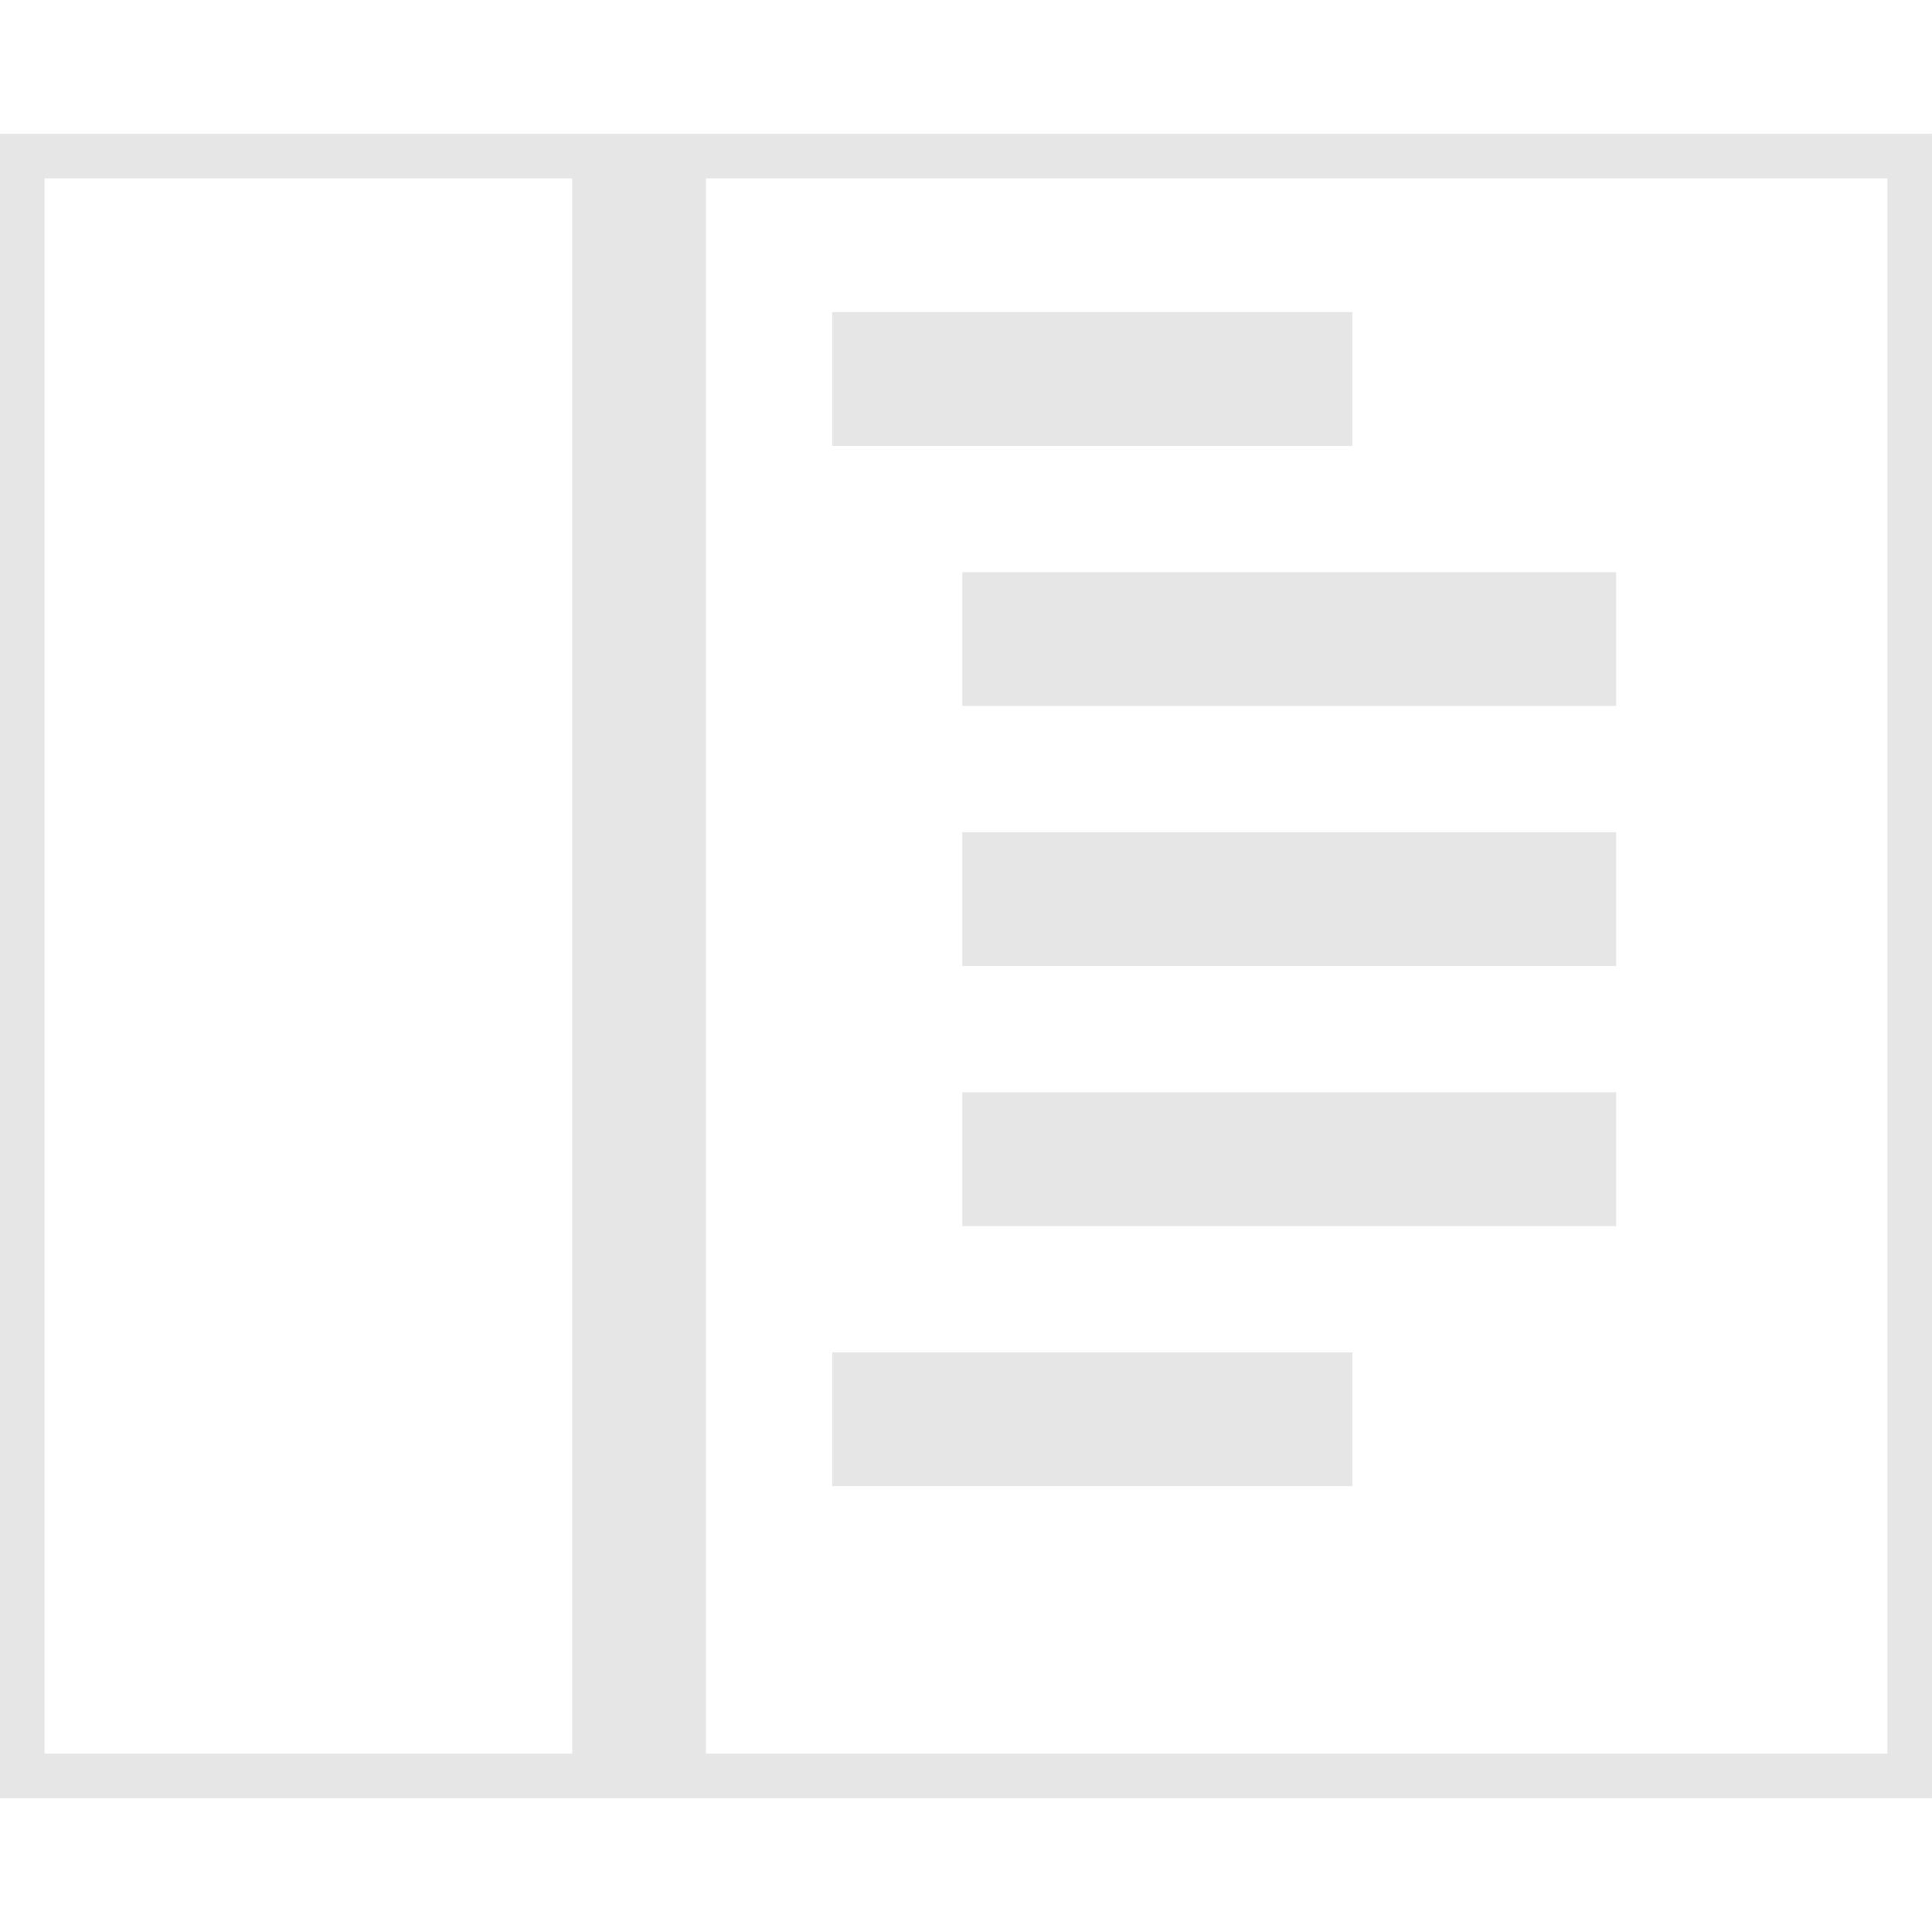
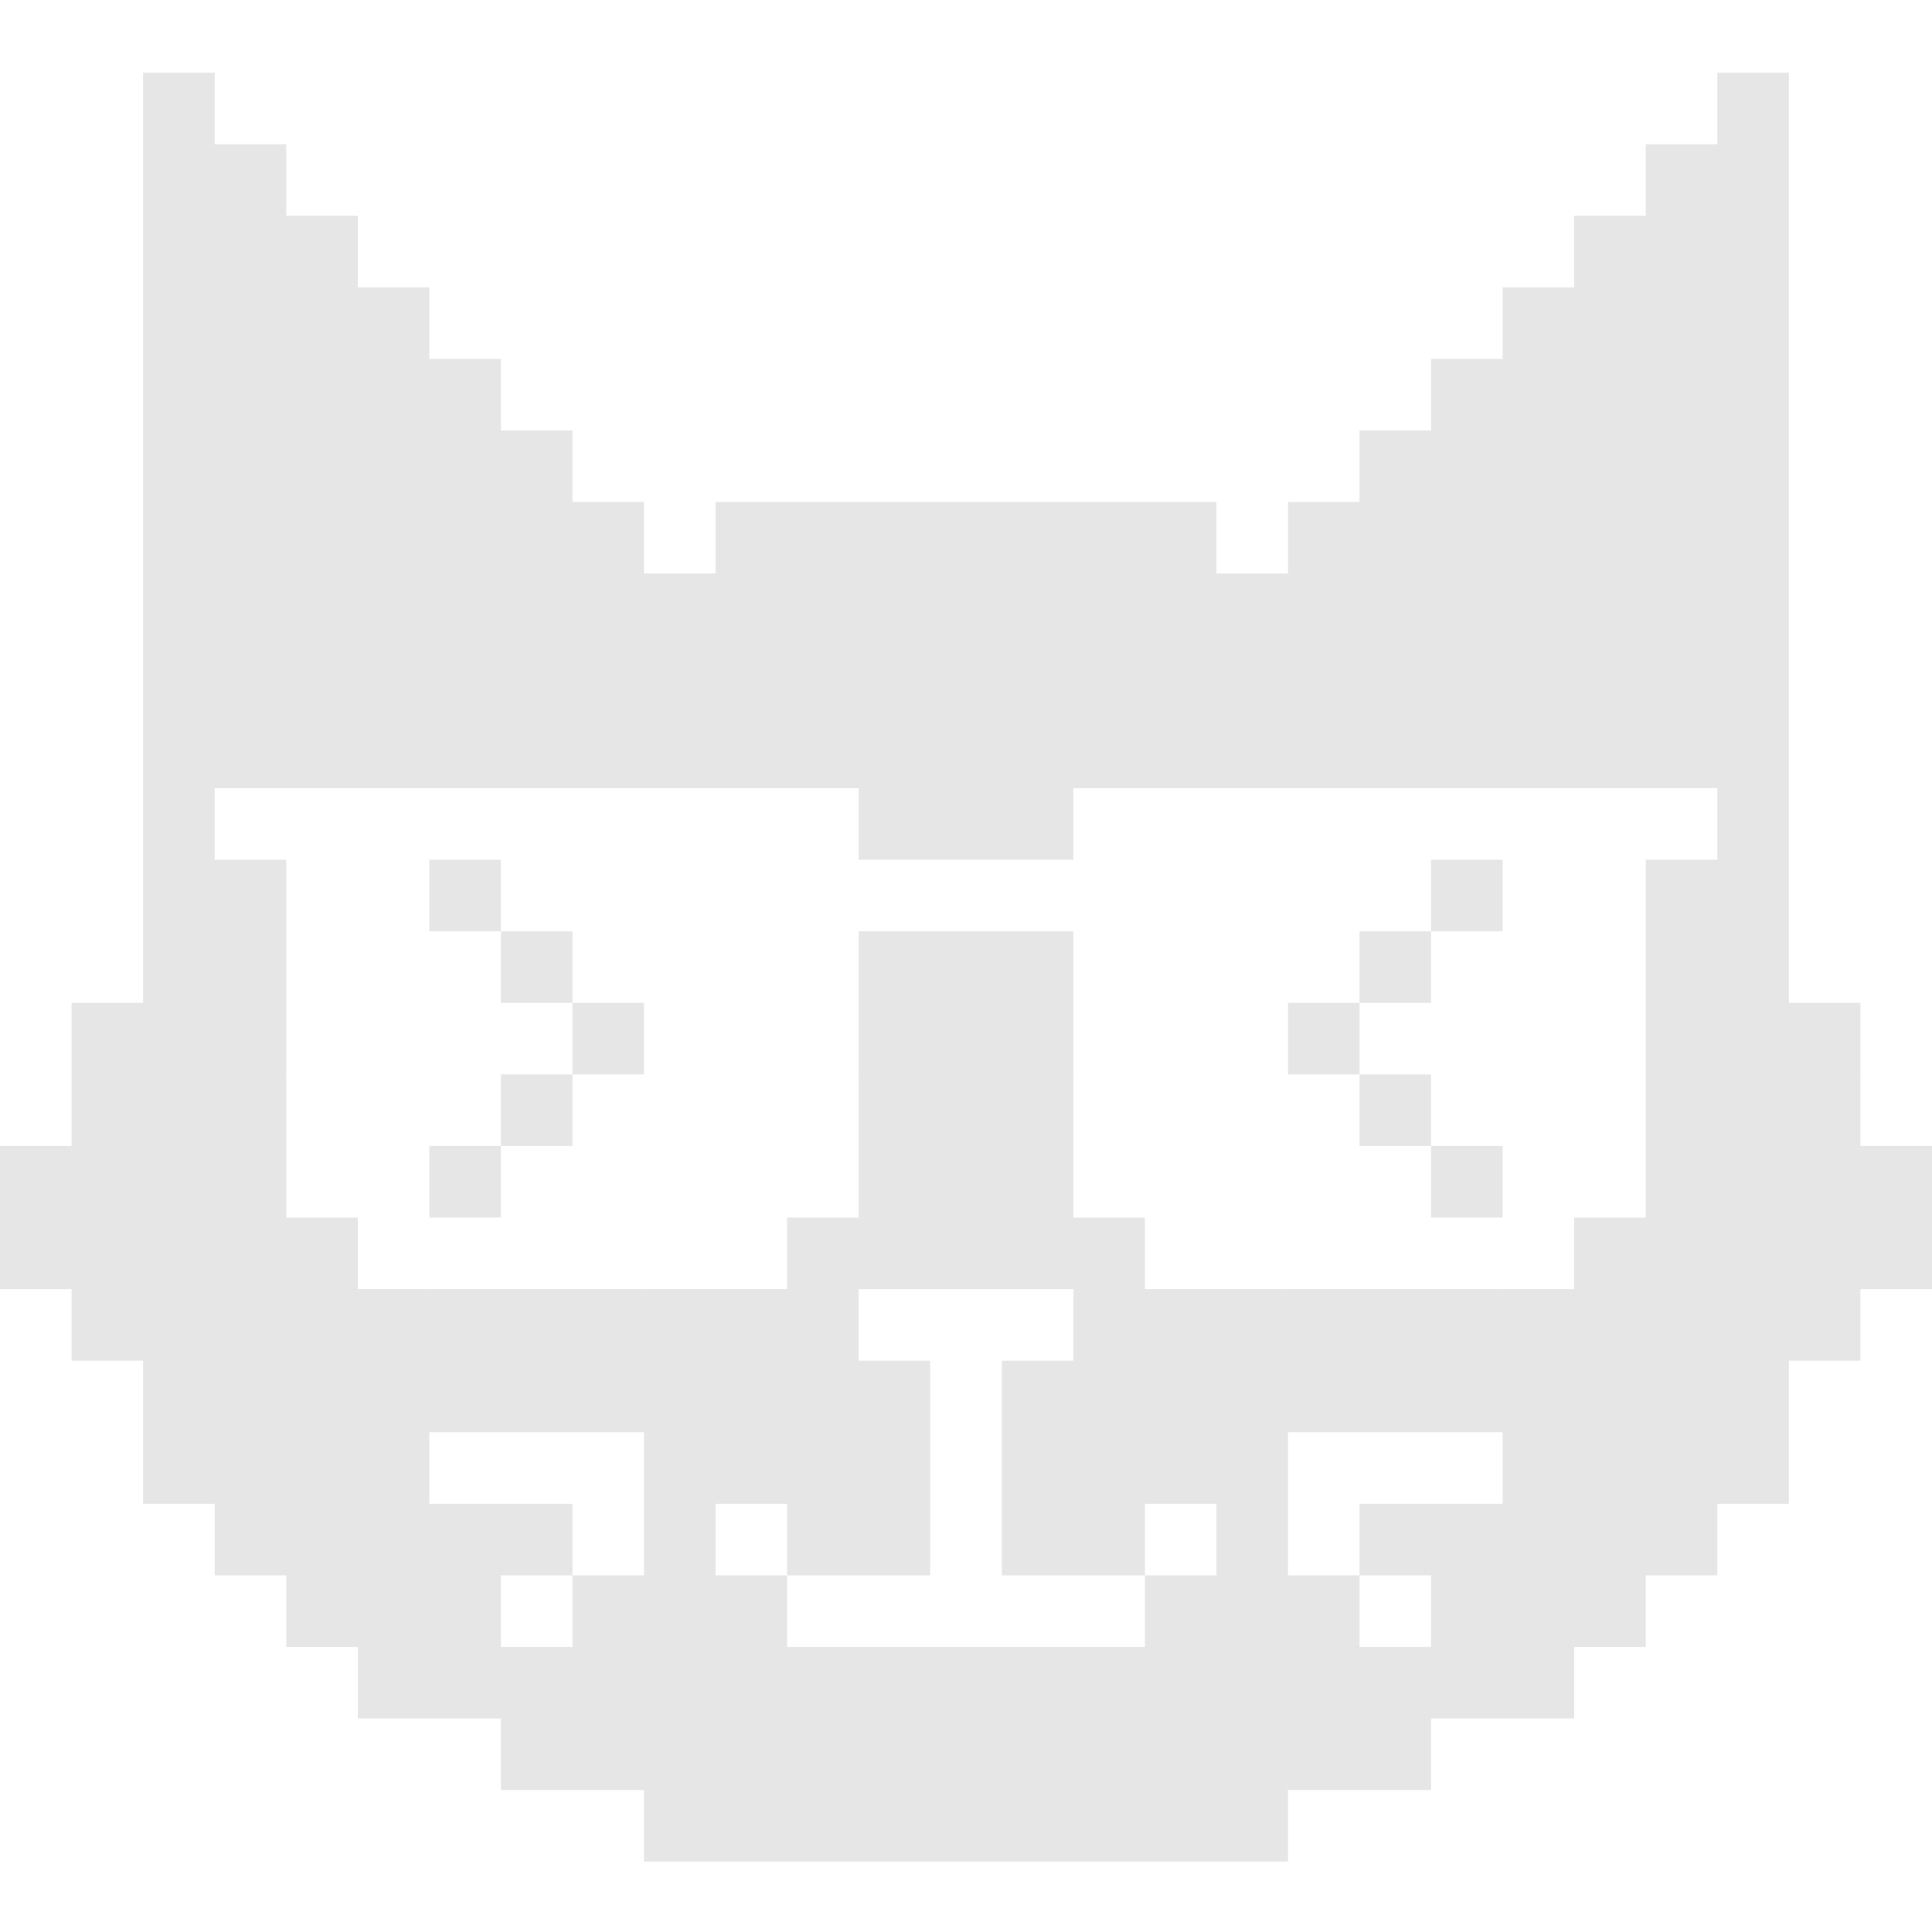
- <svg xmlns="http://www.w3.org/2000/svg" width="100%" height="100%" viewBox="0 0 260 260" version="1.1" xml:space="preserve" style="fill-rule:evenodd;clip-rule:evenodd;stroke-linejoin:round;stroke-miterlimit:1.414;">
-   <g transform="matrix(1,0,0,1,-589,-1078)">
-     <g transform="matrix(1,0,0,1,0,999)">
-       <g opacity="0.1">
-         <g transform="matrix(1.06122,0,0,1.03704,-43.4898,-1044.78)">
-           <path d="M841,1317L596,1317L596,1101L841,1101L841,1317ZM601.654,1106.79L601.654,1311.21L835.346,1311.21L835.346,1106.79L601.654,1106.79Z" />
-         </g>
-         <g transform="matrix(1,0,0,1,1,-999)">
-           <rect x="665" y="1100" width="18" height="216" />
-         </g>
-         <g transform="matrix(1,0,0,1,0,-1000)">
-           <rect x="701" y="1121" width="70" height="18" />
-         </g>
-         <g transform="matrix(1,0,0,1,0,-860)">
-           <rect x="701" y="1121" width="70" height="18" />
-         </g>
-         <g transform="matrix(1.25714,0,0,1,-162.757,-965)">
-           <rect x="701" y="1121" width="70" height="18" />
-         </g>
-         <g transform="matrix(1.25714,0,0,1,-162.757,-930)">
-           <rect x="701" y="1121" width="70" height="18" />
-         </g>
-         <g transform="matrix(1.25714,0,0,1,-162.757,-895)">
-           <rect x="701" y="1121" width="70" height="18" />
-         </g>
-       </g>
-     </g>
-   </g>
+ <svg xmlns="http://www.w3.org/2000/svg" width="260" height="260" viewBox="0 0 260 260" fill="none">
+   <rect x="67.408" y="125.334" width="9.63" height="9.63" fill="black" fill-opacity="0.1" />
+   <rect width="9.63" height="9.63" transform="matrix(-1 0 0 1 192.592 125.334)" fill="black" fill-opacity="0.1" />
+   <rect x="67.408" y="144.594" width="9.63" height="9.63" fill="black" fill-opacity="0.1" />
+   <rect width="9.63" height="9.63" transform="matrix(-1 0 0 1 192.592 144.594)" fill="black" fill-opacity="0.1" />
+   <rect x="77.037" y="134.963" width="9.63" height="9.63" fill="black" fill-opacity="0.1" />
+   <rect width="9.63" height="9.63" transform="matrix(-1 0 0 1 182.963 134.963)" fill="black" fill-opacity="0.1" />
+   <rect x="57.777" y="115.703" width="9.63" height="9.63" fill="black" fill-opacity="0.1" />
+   <rect width="9.63" height="9.63" transform="matrix(-1 0 0 1 202.223 115.703)" fill="black" fill-opacity="0.1" />
+   <rect x="19.258" y="106.074" width="9.63" height="9.63" fill="black" fill-opacity="0.1" />
+   <rect width="9.63" height="9.63" transform="matrix(-1 0 0 1 240.742 106.074)" fill="black" fill-opacity="0.1" />
+   <rect x="19.258" y="38.667" width="9.63" height="9.63" fill="black" fill-opacity="0.1" />
+   <rect width="9.63" height="9.63" transform="matrix(-1 0 0 1 240.742 38.667)" fill="black" fill-opacity="0.1" />
+   <rect x="57.777" y="77.186" width="9.63" height="9.63" fill="black" fill-opacity="0.1" />
+   <rect width="9.63" height="9.63" transform="matrix(-1 0 0 1 202.223 77.1865)" fill="black" fill-opacity="0.1" />
+   <rect x="38.518" y="38.667" width="9.63" height="9.63" fill="black" fill-opacity="0.1" />
+   <rect width="9.63" height="9.63" transform="matrix(-1 0 0 1 221.482 38.667)" fill="black" fill-opacity="0.1" />
+   <rect x="77.037" y="77.186" width="9.63" height="9.63" fill="black" fill-opacity="0.1" />
+   <rect width="9.63" height="9.63" transform="matrix(-1 0 0 1 182.963 77.1865)" fill="black" fill-opacity="0.1" />
+   <rect x="96.295" y="77.186" width="9.63" height="9.63" fill="black" fill-opacity="0.1" />
+   <rect width="9.63" height="9.63" transform="matrix(-1 0 0 1 163.705 77.1865)" fill="black" fill-opacity="0.1" />
+   <rect x="105.924" y="77.186" width="9.63" height="9.63" fill="black" fill-opacity="0.1" />
+   <rect width="9.63" height="9.63" transform="matrix(-1 0 0 1 154.076 77.1865)" fill="black" fill-opacity="0.1" />
+   <rect x="115.553" y="77.186" width="9.63" height="9.63" fill="black" fill-opacity="0.1" />
+   <rect width="9.63" height="9.63" transform="matrix(-1 0 0 1 144.447 77.1865)" fill="black" fill-opacity="0.1" />
+   <rect x="125.184" y="77.186" width="9.63" height="9.63" fill="black" fill-opacity="0.1" />
+   <rect x="125.184" y="134.963" width="9.63" height="9.63" fill="black" fill-opacity="0.1" />
+   <rect x="115.553" y="134.963" width="9.63" height="9.63" fill="black" fill-opacity="0.1" />
+   <rect width="9.63" height="9.63" transform="matrix(-1 0 0 1 144.447 134.963)" fill="black" fill-opacity="0.1" />
+   <rect x="28.889" y="38.667" width="9.63" height="9.63" fill="black" fill-opacity="0.1" />
+   <rect width="9.63" height="9.63" transform="matrix(-1 0 0 1 231.111 38.667)" fill="black" fill-opacity="0.1" />
+   <rect x="67.408" y="77.186" width="9.63" height="9.63" fill="black" fill-opacity="0.1" />
+   <rect width="9.63" height="9.63" transform="matrix(-1 0 0 1 192.592 77.1865)" fill="black" fill-opacity="0.1" />
+   <rect x="48.148" y="38.667" width="9.63" height="9.63" fill="black" fill-opacity="0.1" />
+   <rect width="9.63" height="9.63" transform="matrix(-1 0 0 1 211.852 38.667)" fill="black" fill-opacity="0.1" />
+   <rect x="86.666" y="77.186" width="9.63" height="9.63" fill="black" fill-opacity="0.1" />
+   <rect width="9.63" height="9.63" transform="matrix(-1 0 0 1 173.334 77.1865)" fill="black" fill-opacity="0.1" />
+   <rect x="19.258" y="9.777" width="9.63" height="9.63" fill="black" fill-opacity="0.1" />
+   <rect width="9.63" height="9.63" transform="matrix(-1 0 0 1 240.742 9.77734)" fill="black" fill-opacity="0.1" />
+   <rect x="57.777" y="48.296" width="9.63" height="9.63" fill="black" fill-opacity="0.1" />
+   <rect width="9.63" height="9.63" transform="matrix(-1 0 0 1 202.223 48.2959)" fill="black" fill-opacity="0.1" />
+   <rect x="19.258" y="125.334" width="9.63" height="9.63" fill="black" fill-opacity="0.1" />
+   <rect width="9.63" height="9.63" transform="matrix(-1 0 0 1 240.742 125.334)" fill="black" fill-opacity="0.1" />
+   <rect x="19.258" y="57.927" width="9.63" height="9.63" fill="black" fill-opacity="0.1" />
+   <rect width="9.63" height="9.63" transform="matrix(-1 0 0 1 240.742 57.9268)" fill="black" fill-opacity="0.1" />
+   <rect x="57.777" y="96.445" width="9.63" height="9.63" fill="black" fill-opacity="0.1" />
+   <rect width="9.63" height="9.63" transform="matrix(-1 0 0 1 202.223 96.4453)" fill="black" fill-opacity="0.1" />
+   <rect x="57.777" y="173.481" width="9.63" height="9.63" fill="black" fill-opacity="0.1" />
+   <rect width="9.63" height="9.63" transform="matrix(-1 0 0 1 202.223 173.481)" fill="black" fill-opacity="0.1" />
+   <rect x="57.777" y="183.11" width="9.63" height="9.63" fill="black" fill-opacity="0.1" />
+   <rect width="9.63" height="9.63" transform="matrix(-1 0 0 1 202.223 183.11)" fill="black" fill-opacity="0.1" />
+   <rect x="38.518" y="57.927" width="9.63" height="9.63" fill="black" fill-opacity="0.1" />
+   <rect width="9.63" height="9.63" transform="matrix(-1 0 0 1 221.482 57.9268)" fill="black" fill-opacity="0.1" />
+   <rect x="77.037" y="96.445" width="9.63" height="9.63" fill="black" fill-opacity="0.1" />
+   <rect width="9.63" height="9.63" transform="matrix(-1 0 0 1 182.963 96.4453)" fill="black" fill-opacity="0.1" />
+   <rect x="77.037" y="173.481" width="9.63" height="9.63" fill="black" fill-opacity="0.1" />
+   <rect width="9.63" height="9.63" transform="matrix(-1 0 0 1 182.963 173.481)" fill="black" fill-opacity="0.1" />
+   <rect x="77.037" y="183.11" width="9.63" height="9.63" fill="black" fill-opacity="0.1" />
+   <rect width="9.63" height="9.63" transform="matrix(-1 0 0 1 182.963 183.11)" fill="black" fill-opacity="0.1" />
+   <rect x="96.295" y="96.445" width="9.63" height="9.63" fill="black" fill-opacity="0.1" />
+   <rect width="9.63" height="9.63" transform="matrix(-1 0 0 1 163.705 96.4453)" fill="black" fill-opacity="0.1" />
+   <rect x="96.295" y="173.481" width="9.63" height="9.63" fill="black" fill-opacity="0.1" />
+   <rect width="9.63" height="9.63" transform="matrix(-1 0 0 1 163.705 173.481)" fill="black" fill-opacity="0.1" />
+   <rect x="96.295" y="183.11" width="9.63" height="9.63" fill="black" fill-opacity="0.1" />
+   <rect width="9.63" height="9.63" transform="matrix(-1 0 0 1 163.705 183.11)" fill="black" fill-opacity="0.1" />
+   <rect x="96.295" y="192.741" width="9.63" height="9.63" fill="black" fill-opacity="0.1" />
+   <rect width="9.63" height="9.63" transform="matrix(-1 0 0 1 163.705 192.741)" fill="black" fill-opacity="0.1" />
+   <rect x="105.924" y="96.445" width="9.63" height="9.63" fill="black" fill-opacity="0.1" />
+   <rect width="9.63" height="9.63" transform="matrix(-1 0 0 1 154.076 96.4453)" fill="black" fill-opacity="0.1" />
+   <rect x="105.924" y="173.481" width="9.63" height="9.63" fill="black" fill-opacity="0.1" />
+   <rect width="9.63" height="9.63" transform="matrix(-1 0 0 1 154.076 173.481)" fill="black" fill-opacity="0.1" />
+   <rect x="105.924" y="183.11" width="9.63" height="9.63" fill="black" fill-opacity="0.1" />
+   <rect width="9.63" height="9.63" transform="matrix(-1 0 0 1 154.076 183.11)" fill="black" fill-opacity="0.1" />
+   <rect x="105.924" y="192.741" width="9.63" height="9.63" fill="black" fill-opacity="0.1" />
+   <rect width="9.63" height="9.63" transform="matrix(-1 0 0 1 154.076 192.741)" fill="black" fill-opacity="0.1" />
+   <rect x="105.924" y="202.37" width="9.63" height="9.63" fill="black" fill-opacity="0.1" />
+   <rect width="9.63" height="9.63" transform="matrix(-1 0 0 1 154.076 202.37)" fill="black" fill-opacity="0.1" />
+   <rect x="115.553" y="183.11" width="9.63" height="9.63" fill="black" fill-opacity="0.1" />
+   <rect width="9.63" height="9.63" transform="matrix(-1 0 0 1 144.447 183.11)" fill="black" fill-opacity="0.1" />
+   <rect x="115.553" y="192.741" width="9.63" height="9.63" fill="black" fill-opacity="0.1" />
+   <rect width="9.63" height="9.63" transform="matrix(-1 0 0 1 144.447 192.741)" fill="black" fill-opacity="0.1" />
+   <rect x="115.553" y="202.37" width="9.63" height="9.63" fill="black" fill-opacity="0.1" />
+   <rect width="9.63" height="9.63" transform="matrix(-1 0 0 1 144.447 202.37)" fill="black" fill-opacity="0.1" />
+   <rect x="115.553" y="96.445" width="9.63" height="9.63" fill="black" fill-opacity="0.1" />
+   <rect width="9.63" height="9.63" transform="matrix(-1 0 0 1 144.447 96.4453)" fill="black" fill-opacity="0.1" />
+   <rect x="125.184" y="96.445" width="9.63" height="9.63" fill="black" fill-opacity="0.1" />
+   <rect x="125.184" y="154.223" width="9.63" height="9.63" fill="black" fill-opacity="0.1" />
+   <rect x="115.553" y="154.223" width="9.63" height="9.63" fill="black" fill-opacity="0.1" />
+   <rect width="9.63" height="9.63" transform="matrix(-1 0 0 1 144.447 154.223)" fill="black" fill-opacity="0.1" />
+   <rect x="115.553" y="106.074" width="9.63" height="9.63" fill="black" fill-opacity="0.1" />
+   <rect width="9.63" height="9.63" transform="matrix(-1 0 0 1 144.447 106.074)" fill="black" fill-opacity="0.1" />
+   <rect x="125.184" y="106.074" width="9.63" height="9.63" fill="black" fill-opacity="0.1" />
+   <rect x="125.184" y="163.853" width="9.63" height="9.63" fill="black" fill-opacity="0.1" />
+   <rect x="115.553" y="163.853" width="9.63" height="9.63" fill="black" fill-opacity="0.1" />
+   <rect width="9.63" height="9.63" transform="matrix(-1 0 0 1 144.447 163.853)" fill="black" fill-opacity="0.1" />
+   <rect x="105.924" y="163.853" width="9.63" height="9.63" fill="black" fill-opacity="0.1" />
+   <rect width="9.63" height="9.63" transform="matrix(-1 0 0 1 154.076 163.853)" fill="black" fill-opacity="0.1" />
+   <rect x="28.889" y="57.927" width="9.63" height="9.63" fill="black" fill-opacity="0.1" />
+   <rect width="9.63" height="9.63" transform="matrix(-1 0 0 1 231.111 57.9268)" fill="black" fill-opacity="0.1" />
+   <rect x="67.408" y="96.445" width="9.63" height="9.63" fill="black" fill-opacity="0.1" />
+   <rect width="9.63" height="9.63" transform="matrix(-1 0 0 1 192.592 96.4453)" fill="black" fill-opacity="0.1" />
+   <rect x="67.408" y="173.481" width="9.63" height="9.63" fill="black" fill-opacity="0.1" />
+   <rect width="9.63" height="9.63" transform="matrix(-1 0 0 1 192.592 173.481)" fill="black" fill-opacity="0.1" />
+   <rect x="67.408" y="183.11" width="9.63" height="9.63" fill="black" fill-opacity="0.1" />
+   <rect width="9.63" height="9.63" transform="matrix(-1 0 0 1 192.592 183.11)" fill="black" fill-opacity="0.1" />
+   <rect x="48.148" y="57.927" width="9.63" height="9.63" fill="black" fill-opacity="0.1" />
+   <rect width="9.63" height="9.63" transform="matrix(-1 0 0 1 211.852 57.9268)" fill="black" fill-opacity="0.1" />
+   <rect x="86.666" y="96.445" width="9.63" height="9.63" fill="black" fill-opacity="0.1" />
+   <rect width="9.63" height="9.63" transform="matrix(-1 0 0 1 173.334 96.4453)" fill="black" fill-opacity="0.1" />
+   <rect x="86.666" y="173.481" width="9.63" height="9.63" fill="black" fill-opacity="0.1" />
+   <rect width="9.63" height="9.63" transform="matrix(-1 0 0 1 173.334 173.481)" fill="black" fill-opacity="0.1" />
+   <rect x="86.666" y="183.11" width="9.63" height="9.63" fill="black" fill-opacity="0.1" />
+   <rect width="9.63" height="9.63" transform="matrix(-1 0 0 1 173.334 183.11)" fill="black" fill-opacity="0.1" />
+   <rect x="86.666" y="192.741" width="9.63" height="9.63" fill="black" fill-opacity="0.1" />
+   <rect width="9.63" height="9.63" transform="matrix(-1 0 0 1 173.334 192.741)" fill="black" fill-opacity="0.1" />
+   <rect x="86.666" y="202.37" width="9.63" height="9.63" fill="black" fill-opacity="0.1" />
+   <rect width="9.63" height="9.63" transform="matrix(-1 0 0 1 173.334 202.37)" fill="black" fill-opacity="0.1" />
+   <rect x="19.258" y="29.037" width="9.63" height="9.63" fill="black" fill-opacity="0.1" />
+   <rect width="9.63" height="9.63" transform="matrix(-1 0 0 1 240.742 29.0371)" fill="black" fill-opacity="0.1" />
+   <rect x="57.777" y="67.556" width="9.63" height="9.63" fill="black" fill-opacity="0.1" />
+   <rect width="9.63" height="9.63" transform="matrix(-1 0 0 1 202.223 67.5557)" fill="black" fill-opacity="0.1" />
+   <rect x="38.518" y="29.037" width="9.63" height="9.63" fill="black" fill-opacity="0.1" />
+   <rect width="9.63" height="9.63" transform="matrix(-1 0 0 1 221.482 29.0371)" fill="black" fill-opacity="0.1" />
+   <rect x="77.037" y="67.556" width="9.63" height="9.63" fill="black" fill-opacity="0.1" />
+   <rect width="9.63" height="9.63" transform="matrix(-1 0 0 1 182.963 67.5557)" fill="black" fill-opacity="0.1" />
+   <rect x="96.295" y="67.556" width="9.63" height="9.63" fill="black" fill-opacity="0.1" />
+   <rect width="9.63" height="9.63" transform="matrix(-1 0 0 1 163.705 67.5557)" fill="black" fill-opacity="0.1" />
+   <rect x="105.924" y="67.556" width="9.63" height="9.63" fill="black" fill-opacity="0.1" />
+   <rect width="9.63" height="9.63" transform="matrix(-1 0 0 1 154.076 67.5557)" fill="black" fill-opacity="0.1" />
+   <rect x="115.553" y="67.556" width="9.63" height="9.63" fill="black" fill-opacity="0.1" />
+   <rect width="9.63" height="9.63" transform="matrix(-1 0 0 1 144.447 67.5557)" fill="black" fill-opacity="0.1" />
+   <rect x="125.184" y="67.556" width="9.63" height="9.63" fill="black" fill-opacity="0.1" />
+   <rect x="125.184" y="125.334" width="9.63" height="9.63" fill="black" fill-opacity="0.1" />
+   <rect x="115.553" y="125.334" width="9.63" height="9.63" fill="black" fill-opacity="0.1" />
+   <rect width="9.63" height="9.63" transform="matrix(-1 0 0 1 144.447 125.334)" fill="black" fill-opacity="0.1" />
+   <rect x="28.889" y="29.037" width="9.63" height="9.63" fill="black" fill-opacity="0.1" />
+   <rect width="9.63" height="9.63" transform="matrix(-1 0 0 1 231.111 29.0371)" fill="black" fill-opacity="0.1" />
+   <rect x="67.408" y="67.556" width="9.63" height="9.63" fill="black" fill-opacity="0.1" />
+   <rect width="9.63" height="9.63" transform="matrix(-1 0 0 1 192.592 67.5557)" fill="black" fill-opacity="0.1" />
+   <rect x="28.889" y="125.334" width="9.63" height="9.63" fill="black" fill-opacity="0.1" />
+   <rect width="9.63" height="9.63" transform="matrix(-1 0 0 1 231.111 125.334)" fill="black" fill-opacity="0.1" />
+   <rect x="19.258" y="115.703" width="9.63" height="9.63" fill="black" fill-opacity="0.1" />
+   <rect width="9.63" height="9.63" transform="matrix(-1 0 0 1 240.742 115.703)" fill="black" fill-opacity="0.1" />
+   <rect x="19.258" y="48.296" width="9.63" height="9.63" fill="black" fill-opacity="0.1" />
+   <rect width="9.63" height="9.63" transform="matrix(-1 0 0 1 240.742 48.2959)" fill="black" fill-opacity="0.1" />
+   <rect x="57.777" y="86.815" width="9.63" height="9.63" fill="black" fill-opacity="0.1" />
+   <rect width="9.63" height="9.63" transform="matrix(-1 0 0 1 202.223 86.8154)" fill="black" fill-opacity="0.1" />
+   <rect x="38.518" y="48.296" width="9.63" height="9.63" fill="black" fill-opacity="0.1" />
+   <rect width="9.63" height="9.63" transform="matrix(-1 0 0 1 221.482 48.2959)" fill="black" fill-opacity="0.1" />
+   <rect x="77.037" y="86.815" width="9.63" height="9.63" fill="black" fill-opacity="0.1" />
+   <rect width="9.63" height="9.63" transform="matrix(-1 0 0 1 182.963 86.8154)" fill="black" fill-opacity="0.1" />
+   <rect x="96.295" y="86.815" width="9.63" height="9.63" fill="black" fill-opacity="0.1" />
+   <rect width="9.63" height="9.63" transform="matrix(-1 0 0 1 163.705 86.8154)" fill="black" fill-opacity="0.1" />
+   <rect x="105.924" y="86.815" width="9.63" height="9.63" fill="black" fill-opacity="0.1" />
+   <rect width="9.63" height="9.63" transform="matrix(-1 0 0 1 154.076 86.8154)" fill="black" fill-opacity="0.1" />
+   <rect x="115.553" y="86.815" width="9.63" height="9.63" fill="black" fill-opacity="0.1" />
+   <rect width="9.63" height="9.63" transform="matrix(-1 0 0 1 144.447 86.8154)" fill="black" fill-opacity="0.1" />
+   <rect x="125.184" y="86.815" width="9.63" height="9.63" fill="black" fill-opacity="0.1" />
+   <rect x="125.184" y="144.594" width="9.63" height="9.63" fill="black" fill-opacity="0.1" />
+   <rect x="115.553" y="144.594" width="9.63" height="9.63" fill="black" fill-opacity="0.1" />
+   <rect width="9.63" height="9.63" transform="matrix(-1 0 0 1 144.447 144.594)" fill="black" fill-opacity="0.1" />
+   <rect x="28.889" y="48.296" width="9.63" height="9.63" fill="black" fill-opacity="0.1" />
+   <rect width="9.63" height="9.63" transform="matrix(-1 0 0 1 231.111 48.2959)" fill="black" fill-opacity="0.1" />
+   <rect x="67.408" y="86.815" width="9.63" height="9.63" fill="black" fill-opacity="0.1" />
+   <rect width="9.63" height="9.63" transform="matrix(-1 0 0 1 192.592 86.8154)" fill="black" fill-opacity="0.1" />
+   <rect x="48.148" y="48.296" width="9.63" height="9.63" fill="black" fill-opacity="0.1" />
+   <rect width="9.63" height="9.63" transform="matrix(-1 0 0 1 211.852 48.2959)" fill="black" fill-opacity="0.1" />
+   <rect x="86.666" y="86.815" width="9.63" height="9.63" fill="black" fill-opacity="0.1" />
+   <rect width="9.63" height="9.63" transform="matrix(-1 0 0 1 173.334 86.8154)" fill="black" fill-opacity="0.1" />
+   <rect x="19.258" y="19.408" width="9.63" height="9.63" fill="black" fill-opacity="0.1" />
+   <rect width="9.63" height="9.63" transform="matrix(-1 0 0 1 240.742 19.4082)" fill="black" fill-opacity="0.1" />
+   <rect x="57.777" y="57.927" width="9.63" height="9.63" fill="black" fill-opacity="0.1" />
+   <rect width="9.63" height="9.63" transform="matrix(-1 0 0 1 202.223 57.9268)" fill="black" fill-opacity="0.1" />
+   <rect x="28.889" y="19.408" width="9.63" height="9.63" fill="black" fill-opacity="0.1" />
+   <rect width="9.63" height="9.63" transform="matrix(-1 0 0 1 231.111 19.4082)" fill="black" fill-opacity="0.1" />
+   <rect x="67.408" y="57.927" width="9.63" height="9.63" fill="black" fill-opacity="0.1" />
+   <rect width="9.63" height="9.63" transform="matrix(-1 0 0 1 192.592 57.9268)" fill="black" fill-opacity="0.1" />
+   <rect x="19.258" y="134.963" width="9.63" height="9.63" fill="black" fill-opacity="0.1" />
+   <rect width="9.63" height="9.63" transform="matrix(-1 0 0 1 240.742 134.963)" fill="black" fill-opacity="0.1" />
+   <rect x="19.258" y="67.556" width="9.63" height="9.63" fill="black" fill-opacity="0.1" />
+   <rect width="9.63" height="9.63" transform="matrix(-1 0 0 1 240.742 67.5557)" fill="black" fill-opacity="0.1" />
+   <rect x="38.518" y="67.556" width="9.63" height="9.63" fill="black" fill-opacity="0.1" />
+   <rect width="9.63" height="9.63" transform="matrix(-1 0 0 1 221.482 67.5557)" fill="black" fill-opacity="0.1" />
+   <rect x="28.889" y="67.556" width="9.63" height="9.63" fill="black" fill-opacity="0.1" />
+   <rect width="9.63" height="9.63" transform="matrix(-1 0 0 1 231.111 67.5557)" fill="black" fill-opacity="0.1" />
+   <rect x="48.148" y="67.556" width="9.63" height="9.63" fill="black" fill-opacity="0.1" />
+   <rect width="9.63" height="9.63" transform="matrix(-1 0 0 1 211.852 67.5557)" fill="black" fill-opacity="0.1" />
+   <rect x="19.258" y="173.481" width="9.63" height="9.63" fill="black" fill-opacity="0.1" />
+   <rect width="9.63" height="9.63" transform="matrix(-1 0 0 1 240.742 173.481)" fill="black" fill-opacity="0.1" />
+   <rect x="19.258" y="154.223" width="9.63" height="9.63" fill="black" fill-opacity="0.1" />
+   <rect width="9.63" height="9.63" transform="matrix(-1 0 0 1 240.742 154.223)" fill="black" fill-opacity="0.1" />
+   <rect x="19.258" y="86.815" width="9.63" height="9.63" fill="black" fill-opacity="0.1" />
+   <rect width="9.63" height="9.63" transform="matrix(-1 0 0 1 240.742 86.8154)" fill="black" fill-opacity="0.1" />
+   <rect x="38.518" y="86.815" width="9.63" height="9.63" fill="black" fill-opacity="0.1" />
+   <rect width="9.63" height="9.63" transform="matrix(-1 0 0 1 221.482 86.8154)" fill="black" fill-opacity="0.1" />
+   <rect x="28.889" y="86.815" width="9.63" height="9.63" fill="black" fill-opacity="0.1" />
+   <rect width="9.63" height="9.63" transform="matrix(-1 0 0 1 231.111 86.8154)" fill="black" fill-opacity="0.1" />
+   <rect x="48.148" y="86.815" width="9.63" height="9.63" fill="black" fill-opacity="0.1" />
+   <rect width="9.63" height="9.63" transform="matrix(-1 0 0 1 211.852 86.8154)" fill="black" fill-opacity="0.1" />
+   <rect x="19.258" y="192.741" width="9.63" height="9.63" fill="black" fill-opacity="0.1" />
+   <rect width="9.63" height="9.63" transform="matrix(-1 0 0 1 240.742 192.741)" fill="black" fill-opacity="0.1" />
+   <rect x="9.629" y="134.963" width="9.63" height="9.63" fill="black" fill-opacity="0.1" />
+   <rect width="9.63" height="9.63" transform="matrix(-1 0 0 1 250.371 134.963)" fill="black" fill-opacity="0.1" />
+   <rect x="9.629" y="173.481" width="9.63" height="9.63" fill="black" fill-opacity="0.1" />
+   <rect width="9.63" height="9.63" transform="matrix(-1 0 0 1 250.371 173.481)" fill="black" fill-opacity="0.1" />
+   <rect x="9.629" y="154.223" width="9.63" height="9.63" fill="black" fill-opacity="0.1" />
+   <rect width="9.63" height="9.63" transform="matrix(-1 0 0 1 250.371 154.223)" fill="black" fill-opacity="0.1" />
+   <rect y="154.223" width="9.63" height="9.63" fill="black" fill-opacity="0.1" />
+   <rect width="9.63" height="9.63" transform="matrix(-1 0 0 1 260 154.223)" fill="black" fill-opacity="0.1" />
+   <rect x="19.258" y="144.594" width="9.63" height="9.63" fill="black" fill-opacity="0.1" />
+   <rect width="9.63" height="9.63" transform="matrix(-1 0 0 1 240.742 144.594)" fill="black" fill-opacity="0.1" />
+   <rect x="19.258" y="77.186" width="9.63" height="9.63" fill="black" fill-opacity="0.1" />
+   <rect width="9.63" height="9.63" transform="matrix(-1 0 0 1 240.742 77.1865)" fill="black" fill-opacity="0.1" />
+   <rect x="38.518" y="77.186" width="9.63" height="9.63" fill="black" fill-opacity="0.1" />
+   <rect width="9.63" height="9.63" transform="matrix(-1 0 0 1 221.482 77.1865)" fill="black" fill-opacity="0.1" />
+   <rect x="28.889" y="77.186" width="9.63" height="9.63" fill="black" fill-opacity="0.1" />
+   <rect width="9.63" height="9.63" transform="matrix(-1 0 0 1 231.111 77.1865)" fill="black" fill-opacity="0.1" />
+   <rect x="48.148" y="77.186" width="9.63" height="9.63" fill="black" fill-opacity="0.1" />
+   <rect width="9.63" height="9.63" transform="matrix(-1 0 0 1 211.852 77.1865)" fill="black" fill-opacity="0.1" />
+   <rect x="19.258" y="183.11" width="9.63" height="9.63" fill="black" fill-opacity="0.1" />
+   <rect width="9.63" height="9.63" transform="matrix(-1 0 0 1 240.742 183.11)" fill="black" fill-opacity="0.1" />
+   <rect x="19.258" y="163.853" width="9.63" height="9.63" fill="black" fill-opacity="0.1" />
+   <rect width="9.63" height="9.63" transform="matrix(-1 0 0 1 240.742 163.853)" fill="black" fill-opacity="0.1" />
+   <rect x="19.258" y="96.445" width="9.63" height="9.63" fill="black" fill-opacity="0.1" />
+   <rect width="9.63" height="9.63" transform="matrix(-1 0 0 1 240.742 96.4453)" fill="black" fill-opacity="0.1" />
+   <rect x="38.518" y="96.445" width="9.63" height="9.63" fill="black" fill-opacity="0.1" />
+   <rect width="9.63" height="9.63" transform="matrix(-1 0 0 1 221.482 96.4453)" fill="black" fill-opacity="0.1" />
+   <rect x="38.518" y="173.481" width="9.63" height="9.63" fill="black" fill-opacity="0.1" />
+   <rect width="9.63" height="9.63" transform="matrix(-1 0 0 1 221.482 173.481)" fill="black" fill-opacity="0.1" />
+   <rect x="38.518" y="183.11" width="9.63" height="9.63" fill="black" fill-opacity="0.1" />
+   <rect width="9.63" height="9.63" transform="matrix(-1 0 0 1 221.482 183.11)" fill="black" fill-opacity="0.1" />
+   <rect x="38.518" y="192.741" width="9.63" height="9.63" fill="black" fill-opacity="0.1" />
+   <rect width="9.63" height="9.63" transform="matrix(-1 0 0 1 221.482 192.741)" fill="black" fill-opacity="0.1" />
+   <rect x="38.518" y="202.37" width="9.63" height="9.63" fill="black" fill-opacity="0.1" />
+   <rect width="9.63" height="9.63" transform="matrix(-1 0 0 1 221.482 202.37)" fill="black" fill-opacity="0.1" />
+   <rect x="38.518" y="212.001" width="9.63" height="9.63" fill="black" fill-opacity="0.1" />
+   <rect width="9.63" height="9.63" transform="matrix(-1 0 0 1 221.482 212.001)" fill="black" fill-opacity="0.1" />
+   <rect x="57.777" y="202.37" width="9.63" height="9.63" fill="black" fill-opacity="0.1" />
+   <rect width="9.63" height="9.63" transform="matrix(-1 0 0 1 202.223 202.37)" fill="black" fill-opacity="0.1" />
+   <rect x="57.777" y="212.001" width="9.63" height="9.63" fill="black" fill-opacity="0.1" />
+   <rect width="9.63" height="9.63" transform="matrix(-1 0 0 1 202.223 212.001)" fill="black" fill-opacity="0.1" />
+   <rect x="57.777" y="221.63" width="9.63" height="9.63" fill="black" fill-opacity="0.1" />
+   <rect width="9.63" height="9.63" transform="matrix(-1 0 0 1 202.223 221.63)" fill="black" fill-opacity="0.1" />
+   <rect x="67.408" y="221.63" width="9.63" height="9.63" fill="black" fill-opacity="0.1" />
+   <rect width="9.63" height="9.63" transform="matrix(-1 0 0 1 192.592 221.63)" fill="black" fill-opacity="0.1" />
+   <rect x="67.408" y="231.26" width="9.63" height="9.63" fill="black" fill-opacity="0.1" />
+   <rect width="9.63" height="9.63" transform="matrix(-1 0 0 1 192.592 231.26)" fill="black" fill-opacity="0.1" />
+   <rect x="77.037" y="231.26" width="9.63" height="9.63" fill="black" fill-opacity="0.1" />
+   <rect width="9.63" height="9.63" transform="matrix(-1 0 0 1 182.963 231.26)" fill="black" fill-opacity="0.1" />
+   <rect x="77.037" y="221.63" width="9.63" height="9.63" fill="black" fill-opacity="0.1" />
+   <rect width="9.63" height="9.63" transform="matrix(-1 0 0 1 182.963 221.63)" fill="black" fill-opacity="0.1" />
+   <rect x="77.037" y="212.001" width="9.63" height="9.63" fill="black" fill-opacity="0.1" />
+   <rect width="9.63" height="9.63" transform="matrix(-1 0 0 1 182.963 212.001)" fill="black" fill-opacity="0.1" />
+   <rect x="86.666" y="231.26" width="9.63" height="9.63" fill="black" fill-opacity="0.1" />
+   <rect width="9.63" height="9.63" transform="matrix(-1 0 0 1 173.334 231.26)" fill="black" fill-opacity="0.1" />
+   <rect x="86.666" y="221.63" width="9.63" height="9.63" fill="black" fill-opacity="0.1" />
+   <rect width="9.63" height="9.63" transform="matrix(-1 0 0 1 173.334 221.63)" fill="black" fill-opacity="0.1" />
+   <rect x="86.666" y="212.001" width="9.63" height="9.63" fill="black" fill-opacity="0.1" />
+   <rect width="9.63" height="9.63" transform="matrix(-1 0 0 1 173.334 212.001)" fill="black" fill-opacity="0.1" />
+   <rect x="86.666" y="240.889" width="9.63" height="9.63" fill="black" fill-opacity="0.1" />
+   <rect width="9.63" height="9.63" transform="matrix(-1 0 0 1 173.334 240.889)" fill="black" fill-opacity="0.1" />
+   <rect x="105.924" y="240.889" width="9.63" height="9.63" fill="black" fill-opacity="0.1" />
+   <rect width="9.63" height="9.63" transform="matrix(-1 0 0 1 154.076 240.889)" fill="black" fill-opacity="0.1" />
+   <rect x="105.924" y="231.26" width="9.63" height="9.63" fill="black" fill-opacity="0.1" />
+   <rect width="9.63" height="9.63" transform="matrix(-1 0 0 1 154.076 231.26)" fill="black" fill-opacity="0.1" />
+   <rect x="105.924" y="221.63" width="9.63" height="9.63" fill="black" fill-opacity="0.1" />
+   <rect width="9.63" height="9.63" transform="matrix(-1 0 0 1 154.076 221.63)" fill="black" fill-opacity="0.1" />
+   <rect x="96.295" y="240.889" width="9.63" height="9.63" fill="black" fill-opacity="0.1" />
+   <rect width="9.63" height="9.63" transform="matrix(-1 0 0 1 163.705 240.889)" fill="black" fill-opacity="0.1" />
+   <rect x="96.295" y="231.26" width="9.63" height="9.63" fill="black" fill-opacity="0.1" />
+   <rect width="9.63" height="9.63" transform="matrix(-1 0 0 1 163.705 231.26)" fill="black" fill-opacity="0.1" />
+   <rect x="96.295" y="221.63" width="9.63" height="9.63" fill="black" fill-opacity="0.1" />
+   <rect width="9.63" height="9.63" transform="matrix(-1 0 0 1 163.705 221.63)" fill="black" fill-opacity="0.1" />
+   <rect x="96.295" y="212.001" width="9.63" height="9.63" fill="black" fill-opacity="0.1" />
+   <rect width="9.63" height="9.63" transform="matrix(-1 0 0 1 163.705 212.001)" fill="black" fill-opacity="0.1" />
+   <rect x="115.553" y="240.889" width="9.63" height="9.63" fill="black" fill-opacity="0.1" />
+   <rect width="9.63" height="9.63" transform="matrix(-1 0 0 1 144.447 240.889)" fill="black" fill-opacity="0.1" />
+   <rect x="115.553" y="231.26" width="9.63" height="9.63" fill="black" fill-opacity="0.1" />
+   <rect width="9.63" height="9.63" transform="matrix(-1 0 0 1 144.447 231.26)" fill="black" fill-opacity="0.1" />
+   <rect x="115.553" y="221.63" width="9.63" height="9.63" fill="black" fill-opacity="0.1" />
+   <rect width="9.63" height="9.63" transform="matrix(-1 0 0 1 144.447 221.63)" fill="black" fill-opacity="0.1" />
+   <rect x="125.184" y="240.889" width="9.63" height="9.63" fill="black" fill-opacity="0.1" />
+   <rect x="125.184" y="231.26" width="9.63" height="9.63" fill="black" fill-opacity="0.1" />
+   <rect x="125.184" y="221.63" width="9.63" height="9.63" fill="black" fill-opacity="0.1" />
+   <rect x="38.518" y="163.853" width="9.63" height="9.63" fill="black" fill-opacity="0.1" />
+   <rect width="9.63" height="9.63" transform="matrix(-1 0 0 1 221.482 163.853)" fill="black" fill-opacity="0.1" />
+   <rect x="28.889" y="96.445" width="9.63" height="9.63" fill="black" fill-opacity="0.1" />
+   <rect width="9.63" height="9.63" transform="matrix(-1 0 0 1 231.111 96.4453)" fill="black" fill-opacity="0.1" />
+   <rect x="48.148" y="96.445" width="9.63" height="9.63" fill="black" fill-opacity="0.1" />
+   <rect width="9.63" height="9.63" transform="matrix(-1 0 0 1 211.852 96.4453)" fill="black" fill-opacity="0.1" />
+   <rect x="48.148" y="173.481" width="9.63" height="9.63" fill="black" fill-opacity="0.1" />
+   <rect width="9.63" height="9.63" transform="matrix(-1 0 0 1 211.852 173.481)" fill="black" fill-opacity="0.1" />
+   <rect x="48.148" y="183.11" width="9.63" height="9.63" fill="black" fill-opacity="0.1" />
+   <rect width="9.63" height="9.63" transform="matrix(-1 0 0 1 211.852 183.11)" fill="black" fill-opacity="0.1" />
+   <rect x="48.148" y="192.741" width="9.63" height="9.63" fill="black" fill-opacity="0.1" />
+   <rect width="9.63" height="9.63" transform="matrix(-1 0 0 1 211.852 192.741)" fill="black" fill-opacity="0.1" />
+   <rect x="48.148" y="202.37" width="9.63" height="9.63" fill="black" fill-opacity="0.1" />
+   <rect width="9.63" height="9.63" transform="matrix(-1 0 0 1 211.852 202.37)" fill="black" fill-opacity="0.1" />
+   <rect x="48.148" y="212.001" width="9.63" height="9.63" fill="black" fill-opacity="0.1" />
+   <rect width="9.63" height="9.63" transform="matrix(-1 0 0 1 211.852 212.001)" fill="black" fill-opacity="0.1" />
+   <rect x="48.148" y="221.63" width="9.63" height="9.63" fill="black" fill-opacity="0.1" />
+   <rect width="9.63" height="9.63" transform="matrix(-1 0 0 1 211.852 221.63)" fill="black" fill-opacity="0.1" />
+   <rect x="67.408" y="202.37" width="9.63" height="9.63" fill="black" fill-opacity="0.1" />
+   <rect width="9.63" height="9.63" transform="matrix(-1 0 0 1 192.592 202.37)" fill="black" fill-opacity="0.1" />
+   <rect x="9.629" y="144.594" width="9.63" height="9.63" fill="black" fill-opacity="0.1" />
+   <rect width="9.63" height="9.63" transform="matrix(-1 0 0 1 250.371 144.594)" fill="black" fill-opacity="0.1" />
+   <rect x="9.629" y="163.853" width="9.63" height="9.63" fill="black" fill-opacity="0.1" />
+   <rect width="9.63" height="9.63" transform="matrix(-1 0 0 1 250.371 163.853)" fill="black" fill-opacity="0.1" />
+   <rect y="163.853" width="9.63" height="9.63" fill="black" fill-opacity="0.1" />
+   <rect width="9.63" height="9.63" transform="matrix(-1 0 0 1 260 163.853)" fill="black" fill-opacity="0.1" />
+   <rect x="28.889" y="115.703" width="9.63" height="9.63" fill="black" fill-opacity="0.1" />
+   <rect width="9.63" height="9.63" transform="matrix(-1 0 0 1 231.111 115.703)" fill="black" fill-opacity="0.1" />
+   <rect x="28.889" y="134.963" width="9.63" height="9.63" fill="black" fill-opacity="0.1" />
+   <rect width="9.63" height="9.63" transform="matrix(-1 0 0 1 231.111 134.963)" fill="black" fill-opacity="0.1" />
+   <rect x="28.889" y="173.481" width="9.63" height="9.63" fill="black" fill-opacity="0.1" />
+   <rect width="9.63" height="9.63" transform="matrix(-1 0 0 1 231.111 173.481)" fill="black" fill-opacity="0.1" />
+   <rect x="28.889" y="154.223" width="9.63" height="9.63" fill="black" fill-opacity="0.1" />
+   <rect width="9.63" height="9.63" transform="matrix(-1 0 0 1 231.111 154.223)" fill="black" fill-opacity="0.1" />
+   <rect x="28.889" y="192.741" width="9.63" height="9.63" fill="black" fill-opacity="0.1" />
+   <rect width="9.63" height="9.63" transform="matrix(-1 0 0 1 231.111 192.741)" fill="black" fill-opacity="0.1" />
+   <rect x="28.889" y="144.594" width="9.63" height="9.63" fill="black" fill-opacity="0.1" />
+   <rect width="9.63" height="9.63" transform="matrix(-1 0 0 1 231.111 144.594)" fill="black" fill-opacity="0.1" />
+   <rect x="28.889" y="183.11" width="9.63" height="9.63" fill="black" fill-opacity="0.1" />
+   <rect width="9.63" height="9.63" transform="matrix(-1 0 0 1 231.111 183.11)" fill="black" fill-opacity="0.1" />
+   <rect x="28.889" y="163.853" width="9.63" height="9.63" fill="black" fill-opacity="0.1" />
+   <rect width="9.63" height="9.63" transform="matrix(-1 0 0 1 231.111 163.853)" fill="black" fill-opacity="0.1" />
+   <rect x="28.889" y="202.37" width="9.63" height="9.63" fill="black" fill-opacity="0.1" />
+   <rect width="9.63" height="9.63" transform="matrix(-1 0 0 1 231.111 202.37)" fill="black" fill-opacity="0.1" />
+   <rect x="57.777" y="154.223" width="9.63" height="9.63" fill="black" fill-opacity="0.1" />
+   <rect width="9.63" height="9.63" transform="matrix(-1 0 0 1 202.223 154.223)" fill="black" fill-opacity="0.1" />
</svg>
